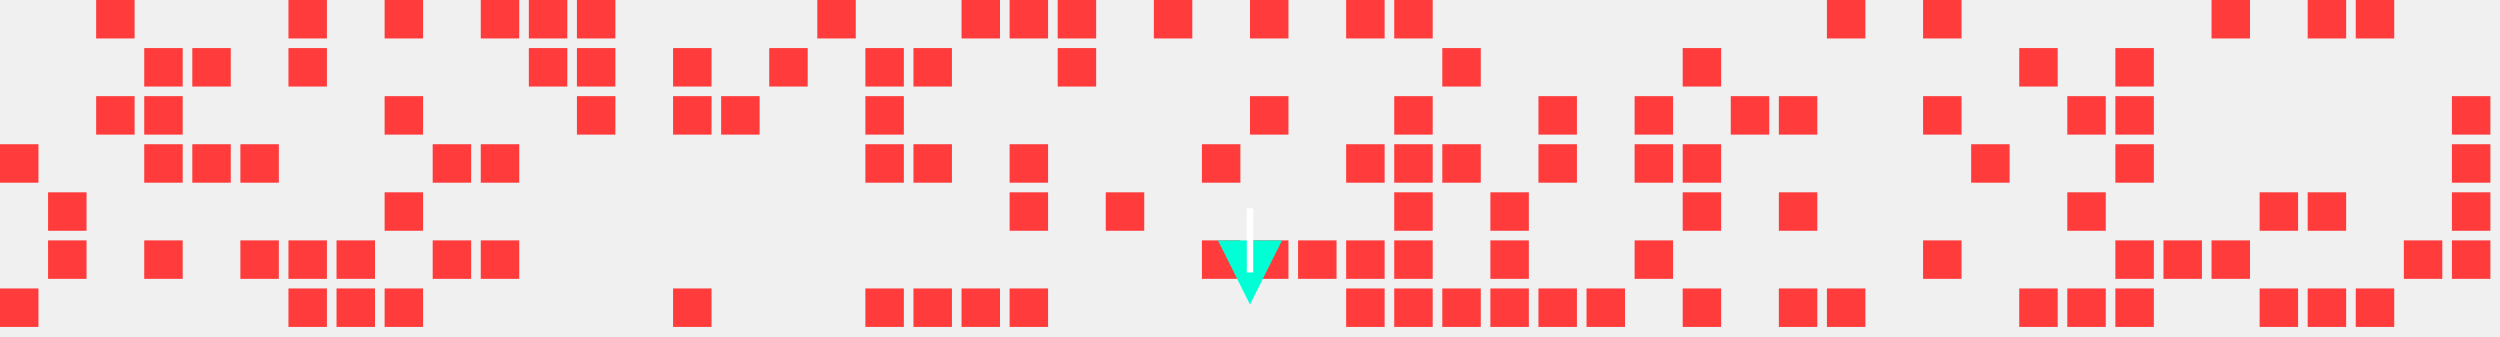
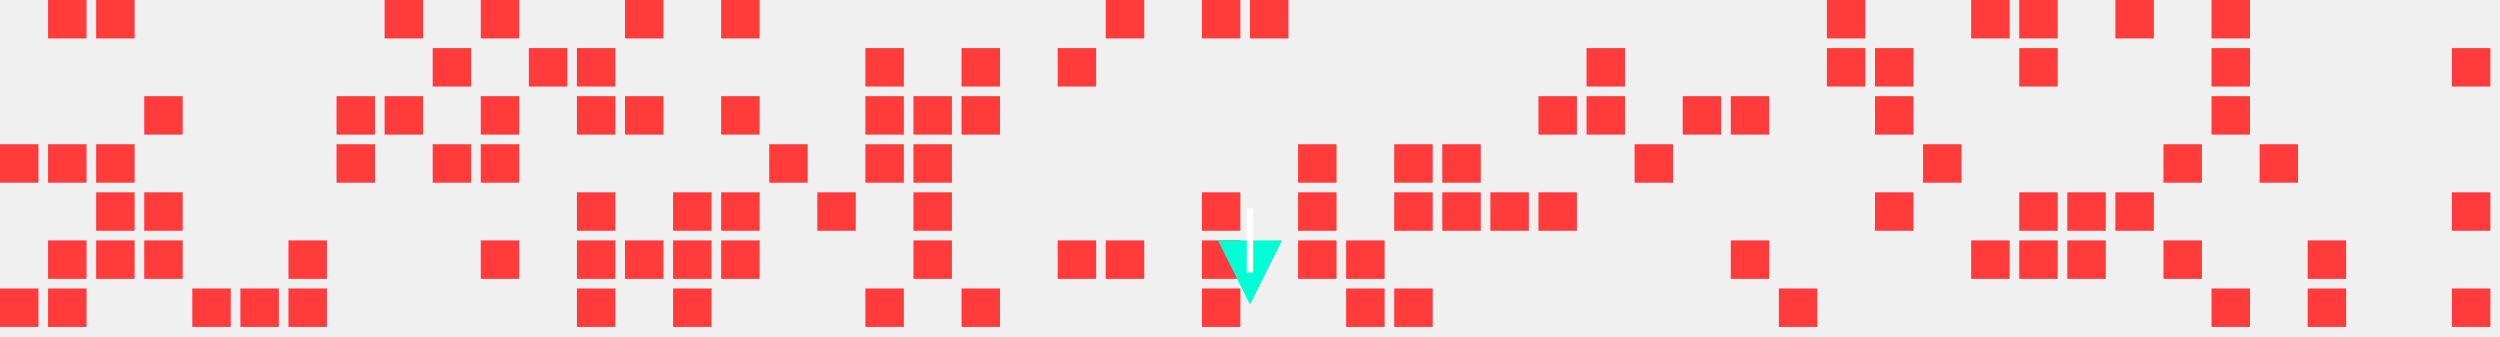
<svg xmlns="http://www.w3.org/2000/svg" width="780" height="105">
  <style>
.enemy { fill: #ff3b3b; }
.player { fill: #00ffd5; }
.bullet { fill: #fff; }
</style>
  <rect class="enemy" x="0" y="45" width="12" height="12" />
  <rect class="enemy" x="0" y="90" width="12" height="12" />
-   <rect class="enemy" x="15" y="60" width="12" height="12" />
+   <rect class="enemy" x="15" y="0" width="12" height="12" />
+   <rect class="enemy" x="15" y="45" width="12" height="12" />
  <rect class="enemy" x="15" y="75" width="12" height="12" />
+   <rect class="enemy" x="15" y="90" width="12" height="12" />
  <rect class="enemy" x="30" y="0" width="12" height="12" />
-   <rect class="enemy" x="30" y="30" width="12" height="12" />
-   <rect class="enemy" x="45" y="15" width="12" height="12" />
+   <rect class="enemy" x="30" y="45" width="12" height="12" />
+   <rect class="enemy" x="30" y="60" width="12" height="12" />
+   <rect class="enemy" x="30" y="75" width="12" height="12" />
  <rect class="enemy" x="45" y="30" width="12" height="12" />
-   <rect class="enemy" x="45" y="45" width="12" height="12" />
+   <rect class="enemy" x="45" y="60" width="12" height="12" />
  <rect class="enemy" x="45" y="75" width="12" height="12" />
-   <rect class="enemy" x="60" y="15" width="12" height="12" />
-   <rect class="enemy" x="60" y="45" width="12" height="12" />
-   <rect class="enemy" x="75" y="45" width="12" height="12" />
-   <rect class="enemy" x="75" y="75" width="12" height="12" />
-   <rect class="enemy" x="90" y="0" width="12" height="12" />
-   <rect class="enemy" x="90" y="15" width="12" height="12" />
+   <rect class="enemy" x="60" y="90" width="12" height="12" />
+   <rect class="enemy" x="75" y="90" width="12" height="12" />
  <rect class="enemy" x="90" y="75" width="12" height="12" />
  <rect class="enemy" x="90" y="90" width="12" height="12" />
-   <rect class="enemy" x="105" y="75" width="12" height="12" />
-   <rect class="enemy" x="105" y="90" width="12" height="12" />
+   <rect class="enemy" x="105" y="30" width="12" height="12" />
+   <rect class="enemy" x="105" y="45" width="12" height="12" />
  <rect class="enemy" x="120" y="0" width="12" height="12" />
  <rect class="enemy" x="120" y="30" width="12" height="12" />
-   <rect class="enemy" x="120" y="60" width="12" height="12" />
-   <rect class="enemy" x="120" y="90" width="12" height="12" />
+   <rect class="enemy" x="135" y="15" width="12" height="12" />
  <rect class="enemy" x="135" y="45" width="12" height="12" />
-   <rect class="enemy" x="135" y="75" width="12" height="12" />
  <rect class="enemy" x="150" y="0" width="12" height="12" />
+   <rect class="enemy" x="150" y="30" width="12" height="12" />
  <rect class="enemy" x="150" y="45" width="12" height="12" />
  <rect class="enemy" x="150" y="75" width="12" height="12" />
-   <rect class="enemy" x="165" y="0" width="12" height="12" />
  <rect class="enemy" x="165" y="15" width="12" height="12" />
-   <rect class="enemy" x="180" y="0" width="12" height="12" />
  <rect class="enemy" x="180" y="15" width="12" height="12" />
  <rect class="enemy" x="180" y="30" width="12" height="12" />
-   <rect class="enemy" x="210" y="15" width="12" height="12" />
-   <rect class="enemy" x="210" y="30" width="12" height="12" />
+   <rect class="enemy" x="180" y="60" width="12" height="12" />
+   <rect class="enemy" x="180" y="75" width="12" height="12" />
+   <rect class="enemy" x="180" y="90" width="12" height="12" />
+   <rect class="enemy" x="195" y="0" width="12" height="12" />
+   <rect class="enemy" x="195" y="30" width="12" height="12" />
+   <rect class="enemy" x="195" y="75" width="12" height="12" />
+   <rect class="enemy" x="210" y="60" width="12" height="12" />
+   <rect class="enemy" x="210" y="75" width="12" height="12" />
  <rect class="enemy" x="210" y="90" width="12" height="12" />
+   <rect class="enemy" x="225" y="0" width="12" height="12" />
  <rect class="enemy" x="225" y="30" width="12" height="12" />
-   <rect class="enemy" x="240" y="15" width="12" height="12" />
-   <rect class="enemy" x="255" y="0" width="12" height="12" />
+   <rect class="enemy" x="225" y="60" width="12" height="12" />
+   <rect class="enemy" x="225" y="75" width="12" height="12" />
+   <rect class="enemy" x="240" y="45" width="12" height="12" />
+   <rect class="enemy" x="255" y="60" width="12" height="12" />
  <rect class="enemy" x="270" y="15" width="12" height="12" />
  <rect class="enemy" x="270" y="30" width="12" height="12" />
  <rect class="enemy" x="270" y="45" width="12" height="12" />
  <rect class="enemy" x="270" y="90" width="12" height="12" />
-   <rect class="enemy" x="285" y="15" width="12" height="12" />
+   <rect class="enemy" x="285" y="30" width="12" height="12" />
  <rect class="enemy" x="285" y="45" width="12" height="12" />
-   <rect class="enemy" x="285" y="90" width="12" height="12" />
-   <rect class="enemy" x="300" y="0" width="12" height="12" />
+   <rect class="enemy" x="285" y="60" width="12" height="12" />
+   <rect class="enemy" x="285" y="75" width="12" height="12" />
+   <rect class="enemy" x="300" y="15" width="12" height="12" />
+   <rect class="enemy" x="300" y="30" width="12" height="12" />
  <rect class="enemy" x="300" y="90" width="12" height="12" />
-   <rect class="enemy" x="315" y="0" width="12" height="12" />
-   <rect class="enemy" x="315" y="45" width="12" height="12" />
-   <rect class="enemy" x="315" y="60" width="12" height="12" />
-   <rect class="enemy" x="315" y="90" width="12" height="12" />
-   <rect class="enemy" x="330" y="0" width="12" height="12" />
  <rect class="enemy" x="330" y="15" width="12" height="12" />
-   <rect class="enemy" x="345" y="60" width="12" height="12" />
-   <rect class="enemy" x="360" y="0" width="12" height="12" />
-   <rect class="enemy" x="375" y="45" width="12" height="12" />
+   <rect class="enemy" x="330" y="75" width="12" height="12" />
+   <rect class="enemy" x="345" y="0" width="12" height="12" />
+   <rect class="enemy" x="345" y="75" width="12" height="12" />
+   <rect class="enemy" x="375" y="0" width="12" height="12" />
+   <rect class="enemy" x="375" y="60" width="12" height="12" />
  <rect class="enemy" x="375" y="75" width="12" height="12" />
+   <rect class="enemy" x="375" y="90" width="12" height="12" />
  <rect class="enemy" x="390" y="0" width="12" height="12" />
-   <rect class="enemy" x="390" y="30" width="12" height="12" />
-   <rect class="enemy" x="390" y="75" width="12" height="12" />
+   <rect class="enemy" x="405" y="45" width="12" height="12" />
+   <rect class="enemy" x="405" y="60" width="12" height="12" />
  <rect class="enemy" x="405" y="75" width="12" height="12" />
-   <rect class="enemy" x="420" y="0" width="12" height="12" />
-   <rect class="enemy" x="420" y="45" width="12" height="12" />
  <rect class="enemy" x="420" y="75" width="12" height="12" />
  <rect class="enemy" x="420" y="90" width="12" height="12" />
-   <rect class="enemy" x="435" y="0" width="12" height="12" />
-   <rect class="enemy" x="435" y="30" width="12" height="12" />
  <rect class="enemy" x="435" y="45" width="12" height="12" />
  <rect class="enemy" x="435" y="60" width="12" height="12" />
-   <rect class="enemy" x="435" y="75" width="12" height="12" />
  <rect class="enemy" x="435" y="90" width="12" height="12" />
-   <rect class="enemy" x="450" y="15" width="12" height="12" />
  <rect class="enemy" x="450" y="45" width="12" height="12" />
-   <rect class="enemy" x="450" y="90" width="12" height="12" />
+   <rect class="enemy" x="450" y="60" width="12" height="12" />
  <rect class="enemy" x="465" y="60" width="12" height="12" />
-   <rect class="enemy" x="465" y="75" width="12" height="12" />
-   <rect class="enemy" x="465" y="90" width="12" height="12" />
  <rect class="enemy" x="480" y="30" width="12" height="12" />
-   <rect class="enemy" x="480" y="45" width="12" height="12" />
-   <rect class="enemy" x="480" y="90" width="12" height="12" />
-   <rect class="enemy" x="495" y="90" width="12" height="12" />
-   <rect class="enemy" x="510" y="30" width="12" height="12" />
+   <rect class="enemy" x="480" y="60" width="12" height="12" />
+   <rect class="enemy" x="495" y="15" width="12" height="12" />
+   <rect class="enemy" x="495" y="30" width="12" height="12" />
  <rect class="enemy" x="510" y="45" width="12" height="12" />
-   <rect class="enemy" x="510" y="75" width="12" height="12" />
-   <rect class="enemy" x="525" y="15" width="12" height="12" />
-   <rect class="enemy" x="525" y="45" width="12" height="12" />
-   <rect class="enemy" x="525" y="60" width="12" height="12" />
-   <rect class="enemy" x="525" y="90" width="12" height="12" />
+   <rect class="enemy" x="525" y="30" width="12" height="12" />
  <rect class="enemy" x="540" y="30" width="12" height="12" />
-   <rect class="enemy" x="555" y="30" width="12" height="12" />
-   <rect class="enemy" x="555" y="60" width="12" height="12" />
+   <rect class="enemy" x="540" y="75" width="12" height="12" />
  <rect class="enemy" x="555" y="90" width="12" height="12" />
  <rect class="enemy" x="570" y="0" width="12" height="12" />
-   <rect class="enemy" x="570" y="90" width="12" height="12" />
-   <rect class="enemy" x="600" y="0" width="12" height="12" />
-   <rect class="enemy" x="600" y="30" width="12" height="12" />
-   <rect class="enemy" x="600" y="75" width="12" height="12" />
-   <rect class="enemy" x="615" y="45" width="12" height="12" />
+   <rect class="enemy" x="570" y="15" width="12" height="12" />
+   <rect class="enemy" x="585" y="15" width="12" height="12" />
+   <rect class="enemy" x="585" y="30" width="12" height="12" />
+   <rect class="enemy" x="585" y="60" width="12" height="12" />
+   <rect class="enemy" x="600" y="45" width="12" height="12" />
+   <rect class="enemy" x="615" y="0" width="12" height="12" />
+   <rect class="enemy" x="615" y="75" width="12" height="12" />
+   <rect class="enemy" x="630" y="0" width="12" height="12" />
  <rect class="enemy" x="630" y="15" width="12" height="12" />
-   <rect class="enemy" x="630" y="90" width="12" height="12" />
-   <rect class="enemy" x="645" y="30" width="12" height="12" />
+   <rect class="enemy" x="630" y="60" width="12" height="12" />
+   <rect class="enemy" x="630" y="75" width="12" height="12" />
  <rect class="enemy" x="645" y="60" width="12" height="12" />
-   <rect class="enemy" x="645" y="90" width="12" height="12" />
-   <rect class="enemy" x="660" y="15" width="12" height="12" />
-   <rect class="enemy" x="660" y="30" width="12" height="12" />
-   <rect class="enemy" x="660" y="45" width="12" height="12" />
-   <rect class="enemy" x="660" y="75" width="12" height="12" />
-   <rect class="enemy" x="660" y="90" width="12" height="12" />
+   <rect class="enemy" x="645" y="75" width="12" height="12" />
+   <rect class="enemy" x="660" y="0" width="12" height="12" />
+   <rect class="enemy" x="660" y="60" width="12" height="12" />
+   <rect class="enemy" x="675" y="45" width="12" height="12" />
  <rect class="enemy" x="675" y="75" width="12" height="12" />
  <rect class="enemy" x="690" y="0" width="12" height="12" />
-   <rect class="enemy" x="690" y="75" width="12" height="12" />
-   <rect class="enemy" x="705" y="60" width="12" height="12" />
-   <rect class="enemy" x="705" y="90" width="12" height="12" />
-   <rect class="enemy" x="720" y="0" width="12" height="12" />
-   <rect class="enemy" x="720" y="60" width="12" height="12" />
+   <rect class="enemy" x="690" y="15" width="12" height="12" />
+   <rect class="enemy" x="690" y="30" width="12" height="12" />
+   <rect class="enemy" x="690" y="90" width="12" height="12" />
+   <rect class="enemy" x="705" y="45" width="12" height="12" />
+   <rect class="enemy" x="720" y="75" width="12" height="12" />
  <rect class="enemy" x="720" y="90" width="12" height="12" />
-   <rect class="enemy" x="735" y="0" width="12" height="12" />
-   <rect class="enemy" x="735" y="90" width="12" height="12" />
-   <rect class="enemy" x="750" y="75" width="12" height="12" />
-   <rect class="enemy" x="765" y="30" width="12" height="12" />
-   <rect class="enemy" x="765" y="45" width="12" height="12" />
+   <rect class="enemy" x="765" y="15" width="12" height="12" />
  <rect class="enemy" x="765" y="60" width="12" height="12" />
-   <rect class="enemy" x="765" y="75" width="12" height="12" />
+   <rect class="enemy" x="765" y="90" width="12" height="12" />
  <polygon class="player" points=" 390,95 380,75 400,75 " />
  <rect class="bullet" x="389" y="65" width="2" height="20">
    <animate attributeName="y" values="65;0" dur="1s" repeatCount="indefinite" />
  </rect>
</svg>
